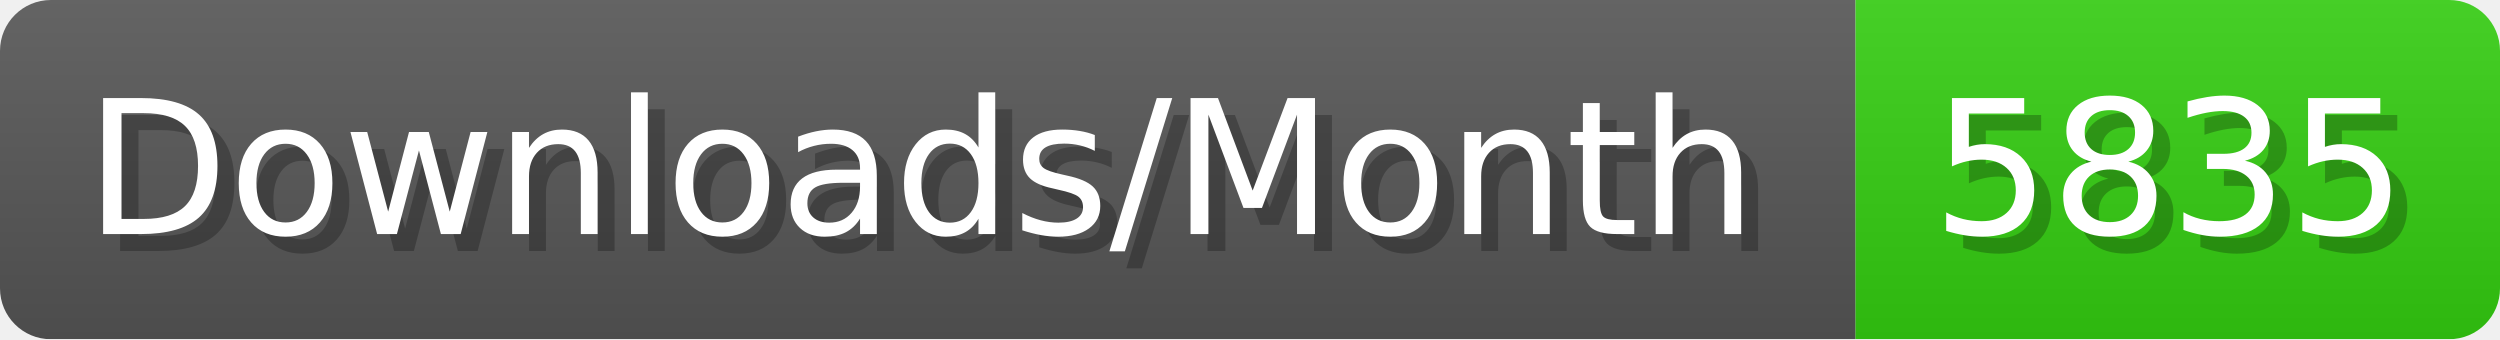
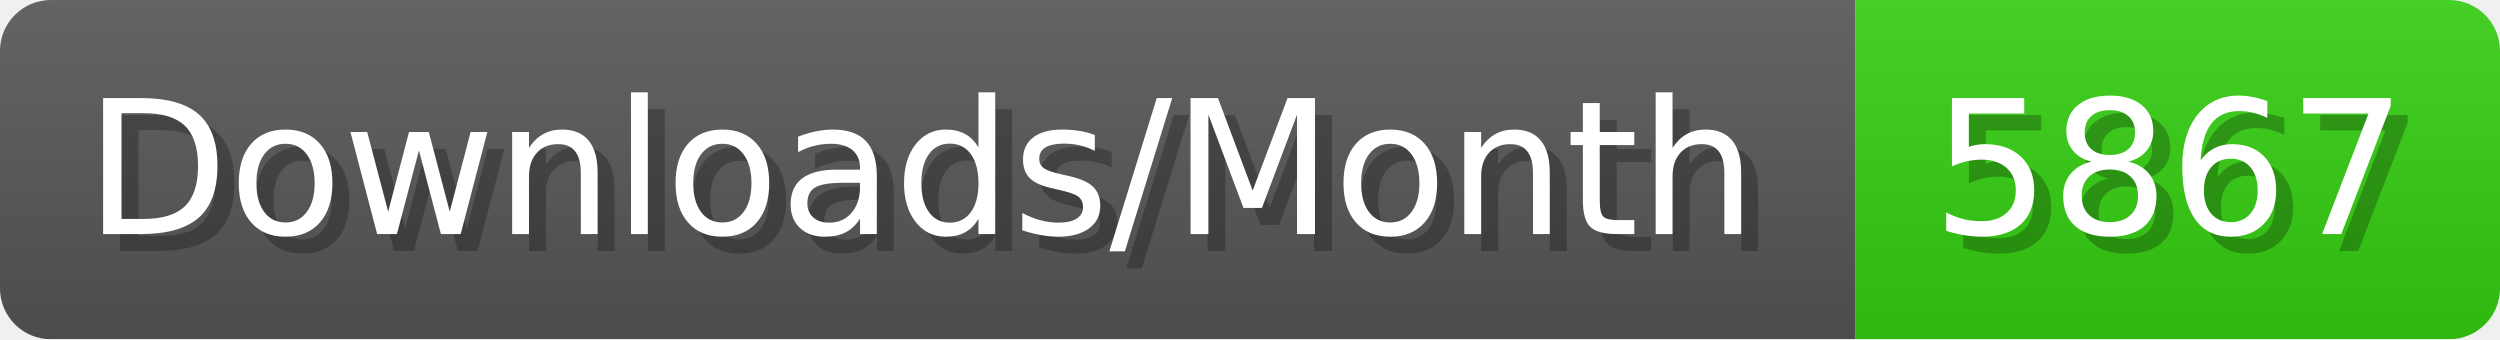
- <svg xmlns="http://www.w3.org/2000/svg" width="147.4" height="20" viewBox="0 0 1474 200" role="img" aria-label="Downloads/Month: 5835">
+ <svg xmlns="http://www.w3.org/2000/svg" width="147.4" height="20" viewBox="0 0 1474 200" role="img" aria-label="Downloads/Month: 5867">
  <linearGradient id="YlXUI" x2="0" y2="100%">
    <stop offset="0" stop-opacity=".1" stop-color="#EEE" />
    <stop offset="1" stop-opacity=".1" />
  </linearGradient>
  <mask id="JHhop">
    <rect width="1474" height="200" rx="30" fill="#FFF" />
  </mask>
  <g mask="url(#JHhop)">
    <rect width="1094" height="200" fill="#555" />
    <rect width="380" height="200" fill="#3C1" x="1094" />
    <rect width="1474" height="200" fill="url(#YlXUI)" />
  </g>
  <g aria-hidden="true" fill="#fff" text-anchor="start" font-family="Verdana,DejaVu Sans,sans-serif" font-size="110">
    <text x="60" y="148" textLength="994" fill="#000" opacity="0.25">Downloads/Month</text>
    <text x="50" y="138" textLength="994">Downloads/Month</text>
-     <text x="1149" y="148" textLength="280" fill="#000" opacity="0.25">5835</text>
-     <text x="1139" y="138" textLength="280">5835</text>
+     <text x="1149" y="148" textLength="280" fill="#000" opacity="0.25">5867</text>
+     <text x="1139" y="138" textLength="280">5867</text>
  </g>
</svg>
